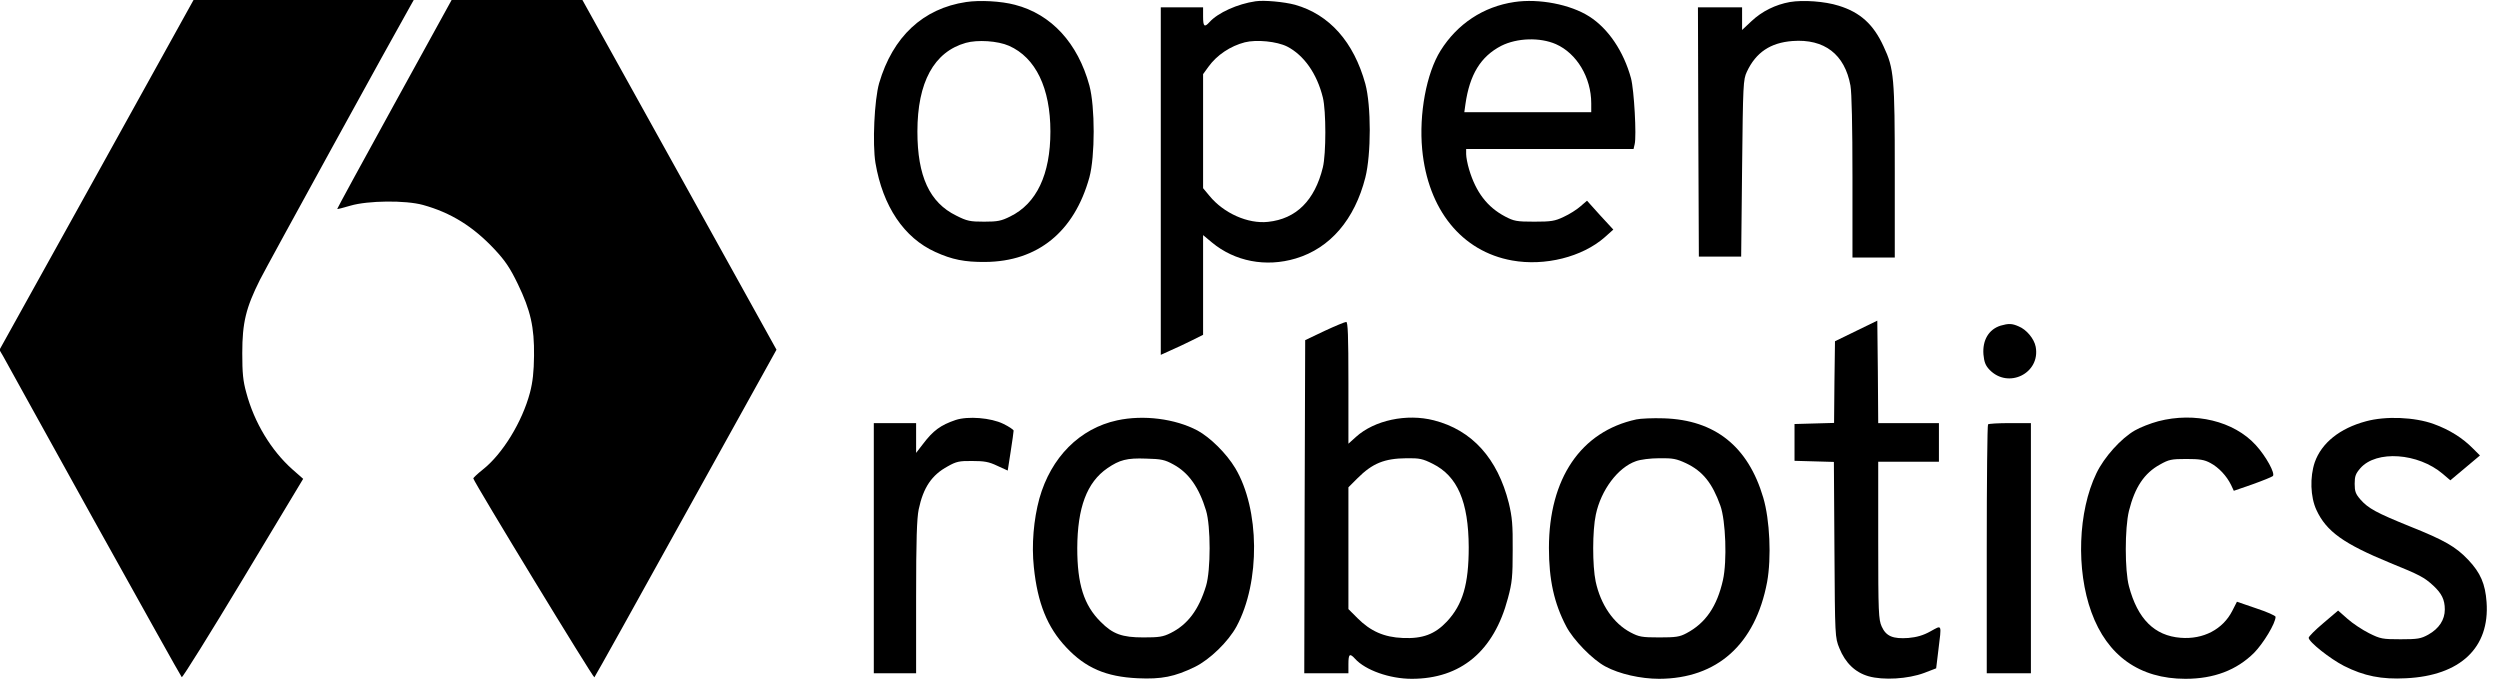
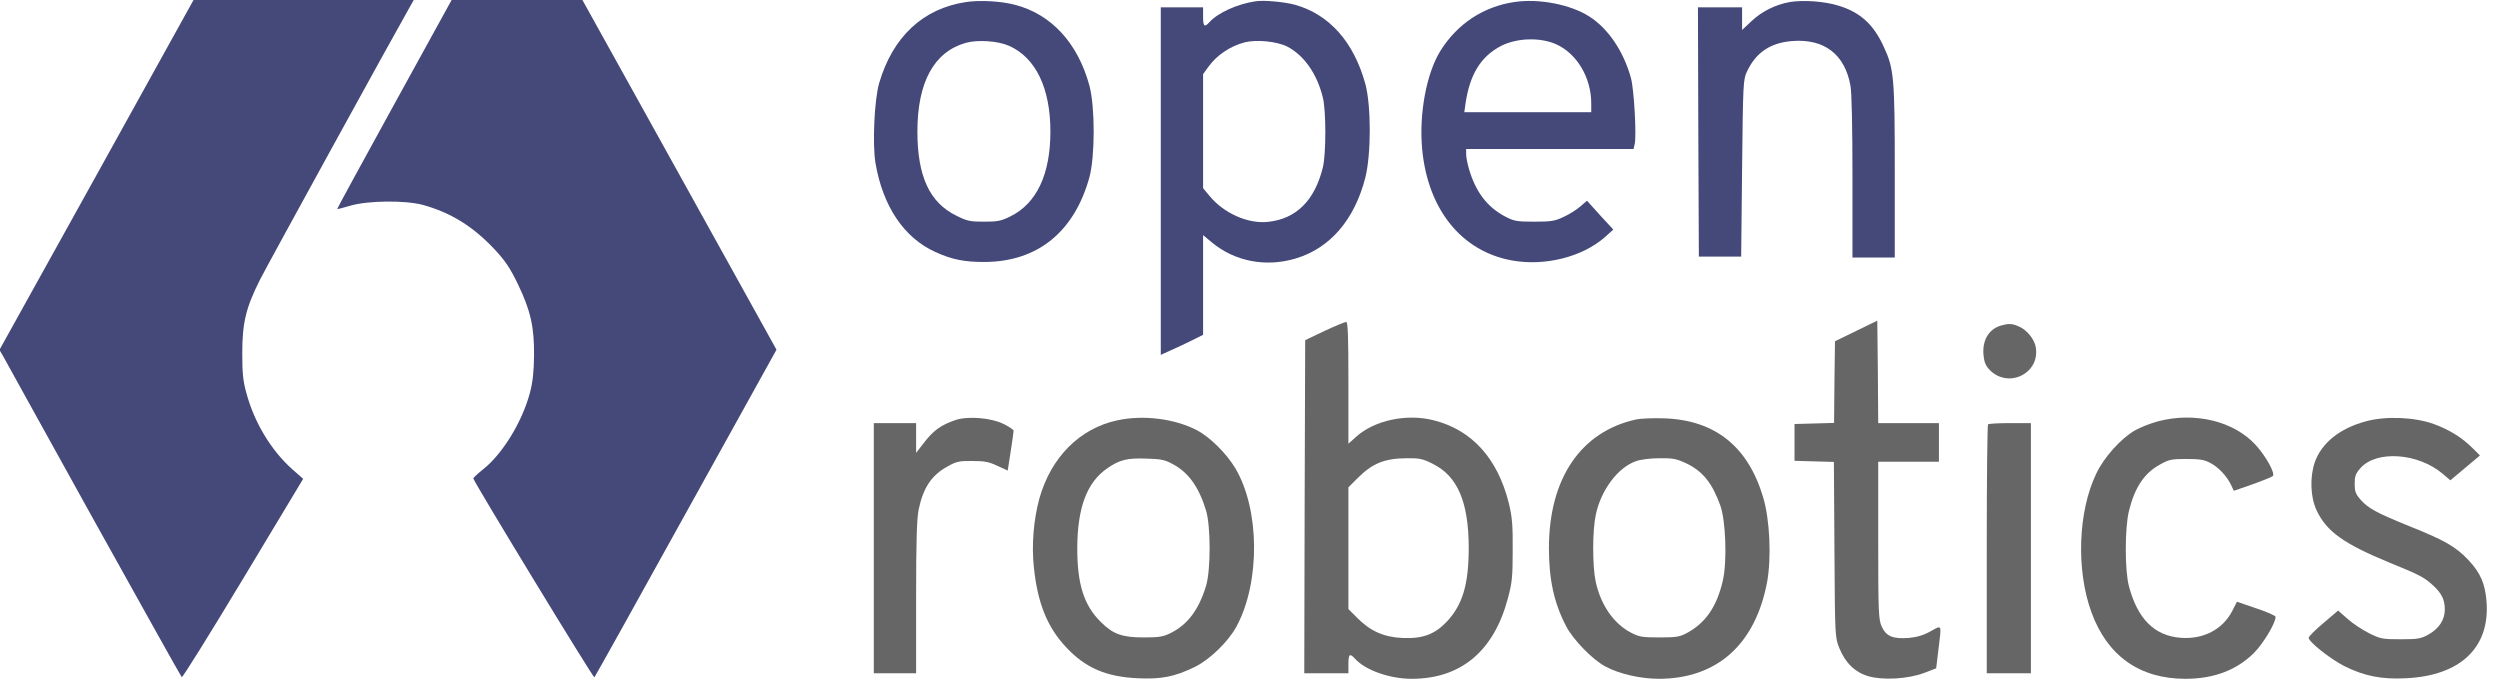
<svg xmlns="http://www.w3.org/2000/svg" version="1.0" width="1359pt" height="373pt" viewBox="0 0 1359 373" preserveAspectRatio="xMidYMid meet">
  <g transform="translate(0,373) scale(0.1,-0.1)" fill="#000000" stroke="none">
-     <path d="M525 2779 l-528 -951 21 -36 c11 -21 232 -419 491 -887 260 -467 475 -853 479 -856 4 -4 154 237 334 536 l326 542 -58 51 c-115 102 -208 255 -251 417 -18 64 -22 107 -22 215 0 167 20 247 96 399 42 83 734 1342 818 1489 l18 32 -598 0 -599 0 -527 -951z" />
-     <path d="M2143 3163 c-172 -312 -311 -568 -310 -569 1 -2 34 7 72 18 95 28 300 30 394 4 152 -42 273 -117 390 -242 57 -61 84 -101 126 -188 69 -143 90 -234 88 -391 -1 -86 -7 -142 -22 -199 -42 -159 -149 -334 -257 -419 -29 -23 -52 -45 -51 -48 8 -28 653 -1087 658 -1081 4 4 228 406 498 894 l492 887 -527 950 -528 951 -355 0 -356 0 -312 -567z" />
-     <path d="M5252 3719 c-235 -35 -399 -189 -473 -441 -26 -91 -37 -330 -20 -434 40 -235 155 -407 326 -484 90 -41 159 -55 270 -54 286 2 485 164 567 460 31 115 31 383 0 499 -63 231 -207 388 -405 439 -75 20 -191 26 -265 15z m233 -238 c145 -64 225 -230 225 -466 0 -233 -75 -392 -219 -462 -48 -24 -68 -28 -141 -28 -76 0 -93 3 -152 33 -145 71 -211 214 -211 457 0 268 90 433 263 482 64 18 174 11 235 -16z" />
-     <path d="M6825 3723 c-97 -14 -204 -62 -250 -113 -28 -31 -35 -24 -35 30 l0 50 -115 0 -115 0 0 -944 0 -945 55 25 c31 13 82 38 115 54 l60 30 0 271 0 271 48 -40 c124 -103 293 -136 456 -87 187 56 320 212 378 440 32 127 32 390 0 509 -63 228 -195 377 -382 430 -60 16 -168 26 -215 19z m172 -246 c91 -47 162 -147 194 -277 18 -72 18 -307 0 -380 -44 -180 -145 -280 -298 -296 -109 -12 -241 47 -318 141 l-35 42 0 310 0 310 29 40 c46 64 120 113 198 133 64 16 174 5 230 -23z" />
-     <path d="M8232 3719 c-169 -25 -310 -119 -401 -264 -77 -123 -118 -344 -100 -537 31 -328 215 -555 489 -604 178 -32 381 19 503 126 l47 42 -72 78 -71 79 -36 -31 c-19 -17 -60 -43 -91 -57 -48 -23 -68 -26 -160 -26 -96 0 -110 3 -158 28 -97 51 -159 132 -196 256 -9 30 -16 67 -16 83 l0 28 455 0 455 0 6 26 c11 44 -3 296 -20 359 -40 146 -123 269 -226 335 -103 66 -274 99 -408 79z m226 -229 c113 -50 192 -181 192 -322 l0 -48 -345 0 -345 0 6 43 c23 162 83 260 195 318 86 43 210 47 297 9z" />
-     <path d="M9730 3719 c-78 -14 -152 -50 -210 -105 l-50 -47 0 62 0 61 -120 0 -120 0 2 -677 3 -678 115 0 115 0 5 480 c5 460 6 482 26 525 49 105 128 158 248 167 173 13 284 -72 315 -242 7 -37 11 -223 11 -497 l0 -438 115 0 115 0 0 465 c0 513 -4 562 -61 683 -55 120 -127 185 -244 221 -76 24 -193 32 -265 20z" />
-     <path d="M10090 1931 l-115 -56 -3 -222 -2 -222 -108 -3 -107 -3 0 -100 0 -100 107 -3 107 -3 3 -477 c3 -474 3 -477 27 -536 32 -79 85 -131 158 -152 80 -23 215 -15 303 18 l65 25 12 99 c18 146 21 137 -43 102 -39 -22 -75 -32 -120 -36 -84 -6 -121 9 -145 62 -17 38 -19 74 -19 469 l0 427 165 0 165 0 0 105 0 105 -165 0 -165 0 -2 278 -3 279 -115 -56z" />
-     <path d="M7200 1931 l-105 -50 -3 -905 -2 -906 120 0 120 0 0 50 c0 55 7 61 36 29 56 -62 188 -109 308 -109 267 0 447 150 523 438 23 85 26 117 26 262 1 138 -3 179 -21 255 -61 243 -200 397 -407 450 -148 38 -323 1 -424 -90 l-41 -37 0 331 c0 258 -3 331 -12 331 -7 0 -60 -22 -118 -49z m588 -722 c135 -67 195 -206 196 -454 0 -200 -32 -311 -119 -404 -65 -69 -132 -94 -240 -89 -101 4 -175 37 -245 107 l-50 50 0 331 0 331 49 49 c81 81 146 108 267 109 71 1 88 -3 142 -30z" />
-     <path d="M10876 1960 c-65 -20 -100 -79 -94 -157 4 -41 11 -60 33 -83 102 -106 278 -19 251 125 -8 43 -50 94 -93 111 -36 16 -55 16 -97 4z" />
-     <path d="M5195 1447 c-82 -28 -122 -57 -178 -131 l-37 -48 0 81 0 81 -115 0 -115 0 0 -680 0 -680 115 0 115 0 0 413 c0 316 4 428 14 478 25 119 71 187 158 234 46 26 63 30 133 29 65 0 90 -4 136 -26 l57 -26 16 103 c9 57 16 108 16 114 0 5 -25 22 -56 37 -67 33 -192 43 -259 21z" />
-     <path d="M6073 1445 c-204 -44 -360 -201 -423 -425 -31 -114 -43 -251 -30 -373 20 -195 73 -327 176 -436 105 -112 216 -160 389 -168 129 -6 200 8 311 62 81 40 181 137 226 220 130 242 126 637 -7 860 -48 80 -136 167 -206 205 -121 64 -293 86 -436 55z m306 -240 c83 -45 139 -125 177 -250 26 -85 26 -325 0 -410 -40 -131 -100 -210 -192 -256 -42 -21 -63 -24 -149 -24 -115 0 -166 18 -232 85 -91 90 -127 205 -127 400 1 221 52 358 164 435 66 45 106 56 210 52 83 -2 102 -6 149 -32z" />
-     <path d="M8895 1450 c-301 -65 -475 -321 -475 -699 0 -173 28 -300 94 -426 38 -73 143 -181 213 -218 76 -41 192 -67 292 -67 315 1 523 187 587 526 24 132 15 338 -21 459 -82 278 -262 422 -540 431 -60 2 -128 -1 -150 -6z m270 -238 c91 -43 143 -108 187 -231 29 -81 37 -301 14 -404 -32 -143 -94 -234 -198 -289 -37 -20 -58 -23 -148 -23 -95 0 -110 3 -156 27 -93 49 -163 151 -190 277 -18 85 -18 277 1 364 28 133 120 256 218 290 24 9 79 16 127 16 74 1 93 -3 145 -27z" />
-     <path d="M11732 1440 c-41 -11 -98 -33 -127 -50 -75 -43 -167 -145 -209 -233 -100 -207 -111 -525 -27 -755 86 -237 262 -362 511 -362 155 0 278 47 373 141 51 52 117 161 117 196 0 6 -47 27 -105 46 l-105 36 -25 -49 c-51 -101 -158 -157 -281 -147 -142 11 -234 102 -281 280 -23 85 -23 316 0 410 32 128 83 205 169 252 48 27 62 30 143 30 73 0 98 -4 131 -22 45 -24 88 -70 112 -119 l15 -32 101 35 c56 20 105 40 111 45 15 13 -37 108 -93 169 -119 130 -331 181 -530 129z" />
-     <path d="M12862 1440 c-143 -38 -242 -118 -279 -223 -27 -80 -24 -188 9 -259 54 -117 148 -184 401 -288 160 -65 185 -78 235 -124 45 -42 62 -76 62 -129 0 -56 -31 -104 -90 -137 -40 -22 -57 -25 -150 -25 -99 0 -110 2 -172 33 -36 18 -89 53 -117 78 l-51 45 -80 -68 c-44 -37 -80 -73 -80 -80 0 -22 116 -114 192 -153 109 -55 204 -74 337 -67 295 14 456 166 438 414 -7 99 -33 159 -99 229 -68 72 -129 107 -319 183 -180 73 -225 97 -268 146 -26 30 -31 44 -31 85 0 41 5 55 31 85 87 99 314 83 448 -31 l41 -35 80 67 81 68 -38 38 c-55 56 -127 102 -213 133 -104 38 -262 44 -368 15z" />
-     <path d="M10807 1423 c-4 -3 -7 -309 -7 -680 l0 -673 120 0 120 0 0 680 0 680 -113 0 c-63 0 -117 -3 -120 -7z" />
+     <path d="M525 2779 l-528 -951 21 -36 c11 -21 232 -419 491 -887 260 -467 475 -853 479 -856 4 -4 154 237 334 536 l326 542 -58 51 c-115 102 -208 255 -251 417 -18 64 -22 107 -22 215 0 167 20 247 96 399 42 83 734 1342 818 1489 l18 32 -598 0 -599 0 -527 -951z" fill="#44497A" />
+     <path d="M2143 3163 c-172 -312 -311 -568 -310 -569 1 -2 34 7 72 18 95 28 300 30 394 4 152 -42 273 -117 390 -242 57 -61 84 -101 126 -188 69 -143 90 -234 88 -391 -1 -86 -7 -142 -22 -199 -42 -159 -149 -334 -257 -419 -29 -23 -52 -45 -51 -48 8 -28 653 -1087 658 -1081 4 4 228 406 498 894 l492 887 -527 950 -528 951 -355 0 -356 0 -312 -567z" fill="#44497A" />
+     <path d="M5252 3719 c-235 -35 -399 -189 -473 -441 -26 -91 -37 -330 -20 -434 40 -235 155 -407 326 -484 90 -41 159 -55 270 -54 286 2 485 164 567 460 31 115 31 383 0 499 -63 231 -207 388 -405 439 -75 20 -191 26 -265 15z m233 -238 c145 -64 225 -230 225 -466 0 -233 -75 -392 -219 -462 -48 -24 -68 -28 -141 -28 -76 0 -93 3 -152 33 -145 71 -211 214 -211 457 0 268 90 433 263 482 64 18 174 11 235 -16z" fill="#44497A" />
+     <path d="M6825 3723 c-97 -14 -204 -62 -250 -113 -28 -31 -35 -24 -35 30 l0 50 -115 0 -115 0 0 -944 0 -945 55 25 c31 13 82 38 115 54 l60 30 0 271 0 271 48 -40 c124 -103 293 -136 456 -87 187 56 320 212 378 440 32 127 32 390 0 509 -63 228 -195 377 -382 430 -60 16 -168 26 -215 19z m172 -246 c91 -47 162 -147 194 -277 18 -72 18 -307 0 -380 -44 -180 -145 -280 -298 -296 -109 -12 -241 47 -318 141 l-35 42 0 310 0 310 29 40 c46 64 120 113 198 133 64 16 174 5 230 -23z" fill="#44497A" />
+     <path d="M8232 3719 c-169 -25 -310 -119 -401 -264 -77 -123 -118 -344 -100 -537 31 -328 215 -555 489 -604 178 -32 381 19 503 126 l47 42 -72 78 -71 79 -36 -31 c-19 -17 -60 -43 -91 -57 -48 -23 -68 -26 -160 -26 -96 0 -110 3 -158 28 -97 51 -159 132 -196 256 -9 30 -16 67 -16 83 l0 28 455 0 455 0 6 26 c11 44 -3 296 -20 359 -40 146 -123 269 -226 335 -103 66 -274 99 -408 79z m226 -229 c113 -50 192 -181 192 -322 l0 -48 -345 0 -345 0 6 43 c23 162 83 260 195 318 86 43 210 47 297 9z" fill="#44497A" />
+     <path d="M9730 3719 c-78 -14 -152 -50 -210 -105 l-50 -47 0 62 0 61 -120 0 -120 0 2 -677 3 -678 115 0 115 0 5 480 c5 460 6 482 26 525 49 105 128 158 248 167 173 13 284 -72 315 -242 7 -37 11 -223 11 -497 l0 -438 115 0 115 0 0 465 c0 513 -4 562 -61 683 -55 120 -127 185 -244 221 -76 24 -193 32 -265 20z" fill="#44497A" />
+     <path d="M10090 1931 l-115 -56 -3 -222 -2 -222 -108 -3 -107 -3 0 -100 0 -100 107 -3 107 -3 3 -477 c3 -474 3 -477 27 -536 32 -79 85 -131 158 -152 80 -23 215 -15 303 18 l65 25 12 99 c18 146 21 137 -43 102 -39 -22 -75 -32 -120 -36 -84 -6 -121 9 -145 62 -17 38 -19 74 -19 469 l0 427 165 0 165 0 0 105 0 105 -165 0 -165 0 -2 278 -3 279 -115 -56z" fill="#666666" />
+     <path d="M7200 1931 l-105 -50 -3 -905 -2 -906 120 0 120 0 0 50 c0 55 7 61 36 29 56 -62 188 -109 308 -109 267 0 447 150 523 438 23 85 26 117 26 262 1 138 -3 179 -21 255 -61 243 -200 397 -407 450 -148 38 -323 1 -424 -90 l-41 -37 0 331 c0 258 -3 331 -12 331 -7 0 -60 -22 -118 -49z m588 -722 c135 -67 195 -206 196 -454 0 -200 -32 -311 -119 -404 -65 -69 -132 -94 -240 -89 -101 4 -175 37 -245 107 l-50 50 0 331 0 331 49 49 c81 81 146 108 267 109 71 1 88 -3 142 -30z" fill="#666666" />
+     <path d="M10876 1960 c-65 -20 -100 -79 -94 -157 4 -41 11 -60 33 -83 102 -106 278 -19 251 125 -8 43 -50 94 -93 111 -36 16 -55 16 -97 4z" fill="#666666" />
+     <path d="M5195 1447 c-82 -28 -122 -57 -178 -131 l-37 -48 0 81 0 81 -115 0 -115 0 0 -680 0 -680 115 0 115 0 0 413 c0 316 4 428 14 478 25 119 71 187 158 234 46 26 63 30 133 29 65 0 90 -4 136 -26 l57 -26 16 103 c9 57 16 108 16 114 0 5 -25 22 -56 37 -67 33 -192 43 -259 21z" fill="#666666" />
+     <path d="M6073 1445 c-204 -44 -360 -201 -423 -425 -31 -114 -43 -251 -30 -373 20 -195 73 -327 176 -436 105 -112 216 -160 389 -168 129 -6 200 8 311 62 81 40 181 137 226 220 130 242 126 637 -7 860 -48 80 -136 167 -206 205 -121 64 -293 86 -436 55z m306 -240 c83 -45 139 -125 177 -250 26 -85 26 -325 0 -410 -40 -131 -100 -210 -192 -256 -42 -21 -63 -24 -149 -24 -115 0 -166 18 -232 85 -91 90 -127 205 -127 400 1 221 52 358 164 435 66 45 106 56 210 52 83 -2 102 -6 149 -32z" fill="#666666" />
+     <path d="M8895 1450 c-301 -65 -475 -321 -475 -699 0 -173 28 -300 94 -426 38 -73 143 -181 213 -218 76 -41 192 -67 292 -67 315 1 523 187 587 526 24 132 15 338 -21 459 -82 278 -262 422 -540 431 -60 2 -128 -1 -150 -6z m270 -238 c91 -43 143 -108 187 -231 29 -81 37 -301 14 -404 -32 -143 -94 -234 -198 -289 -37 -20 -58 -23 -148 -23 -95 0 -110 3 -156 27 -93 49 -163 151 -190 277 -18 85 -18 277 1 364 28 133 120 256 218 290 24 9 79 16 127 16 74 1 93 -3 145 -27z" fill="#666666" />
+     <path d="M11732 1440 c-41 -11 -98 -33 -127 -50 -75 -43 -167 -145 -209 -233 -100 -207 -111 -525 -27 -755 86 -237 262 -362 511 -362 155 0 278 47 373 141 51 52 117 161 117 196 0 6 -47 27 -105 46 l-105 36 -25 -49 c-51 -101 -158 -157 -281 -147 -142 11 -234 102 -281 280 -23 85 -23 316 0 410 32 128 83 205 169 252 48 27 62 30 143 30 73 0 98 -4 131 -22 45 -24 88 -70 112 -119 l15 -32 101 35 c56 20 105 40 111 45 15 13 -37 108 -93 169 -119 130 -331 181 -530 129z" fill="#666666" />
+     <path d="M12862 1440 c-143 -38 -242 -118 -279 -223 -27 -80 -24 -188 9 -259 54 -117 148 -184 401 -288 160 -65 185 -78 235 -124 45 -42 62 -76 62 -129 0 -56 -31 -104 -90 -137 -40 -22 -57 -25 -150 -25 -99 0 -110 2 -172 33 -36 18 -89 53 -117 78 l-51 45 -80 -68 c-44 -37 -80 -73 -80 -80 0 -22 116 -114 192 -153 109 -55 204 -74 337 -67 295 14 456 166 438 414 -7 99 -33 159 -99 229 -68 72 -129 107 -319 183 -180 73 -225 97 -268 146 -26 30 -31 44 -31 85 0 41 5 55 31 85 87 99 314 83 448 -31 l41 -35 80 67 81 68 -38 38 c-55 56 -127 102 -213 133 -104 38 -262 44 -368 15z" fill="#666666" />
+     <path d="M10807 1423 c-4 -3 -7 -309 -7 -680 l0 -673 120 0 120 0 0 680 0 680 -113 0 c-63 0 -117 -3 -120 -7z" fill="#666666" />
  </g>
</svg>
